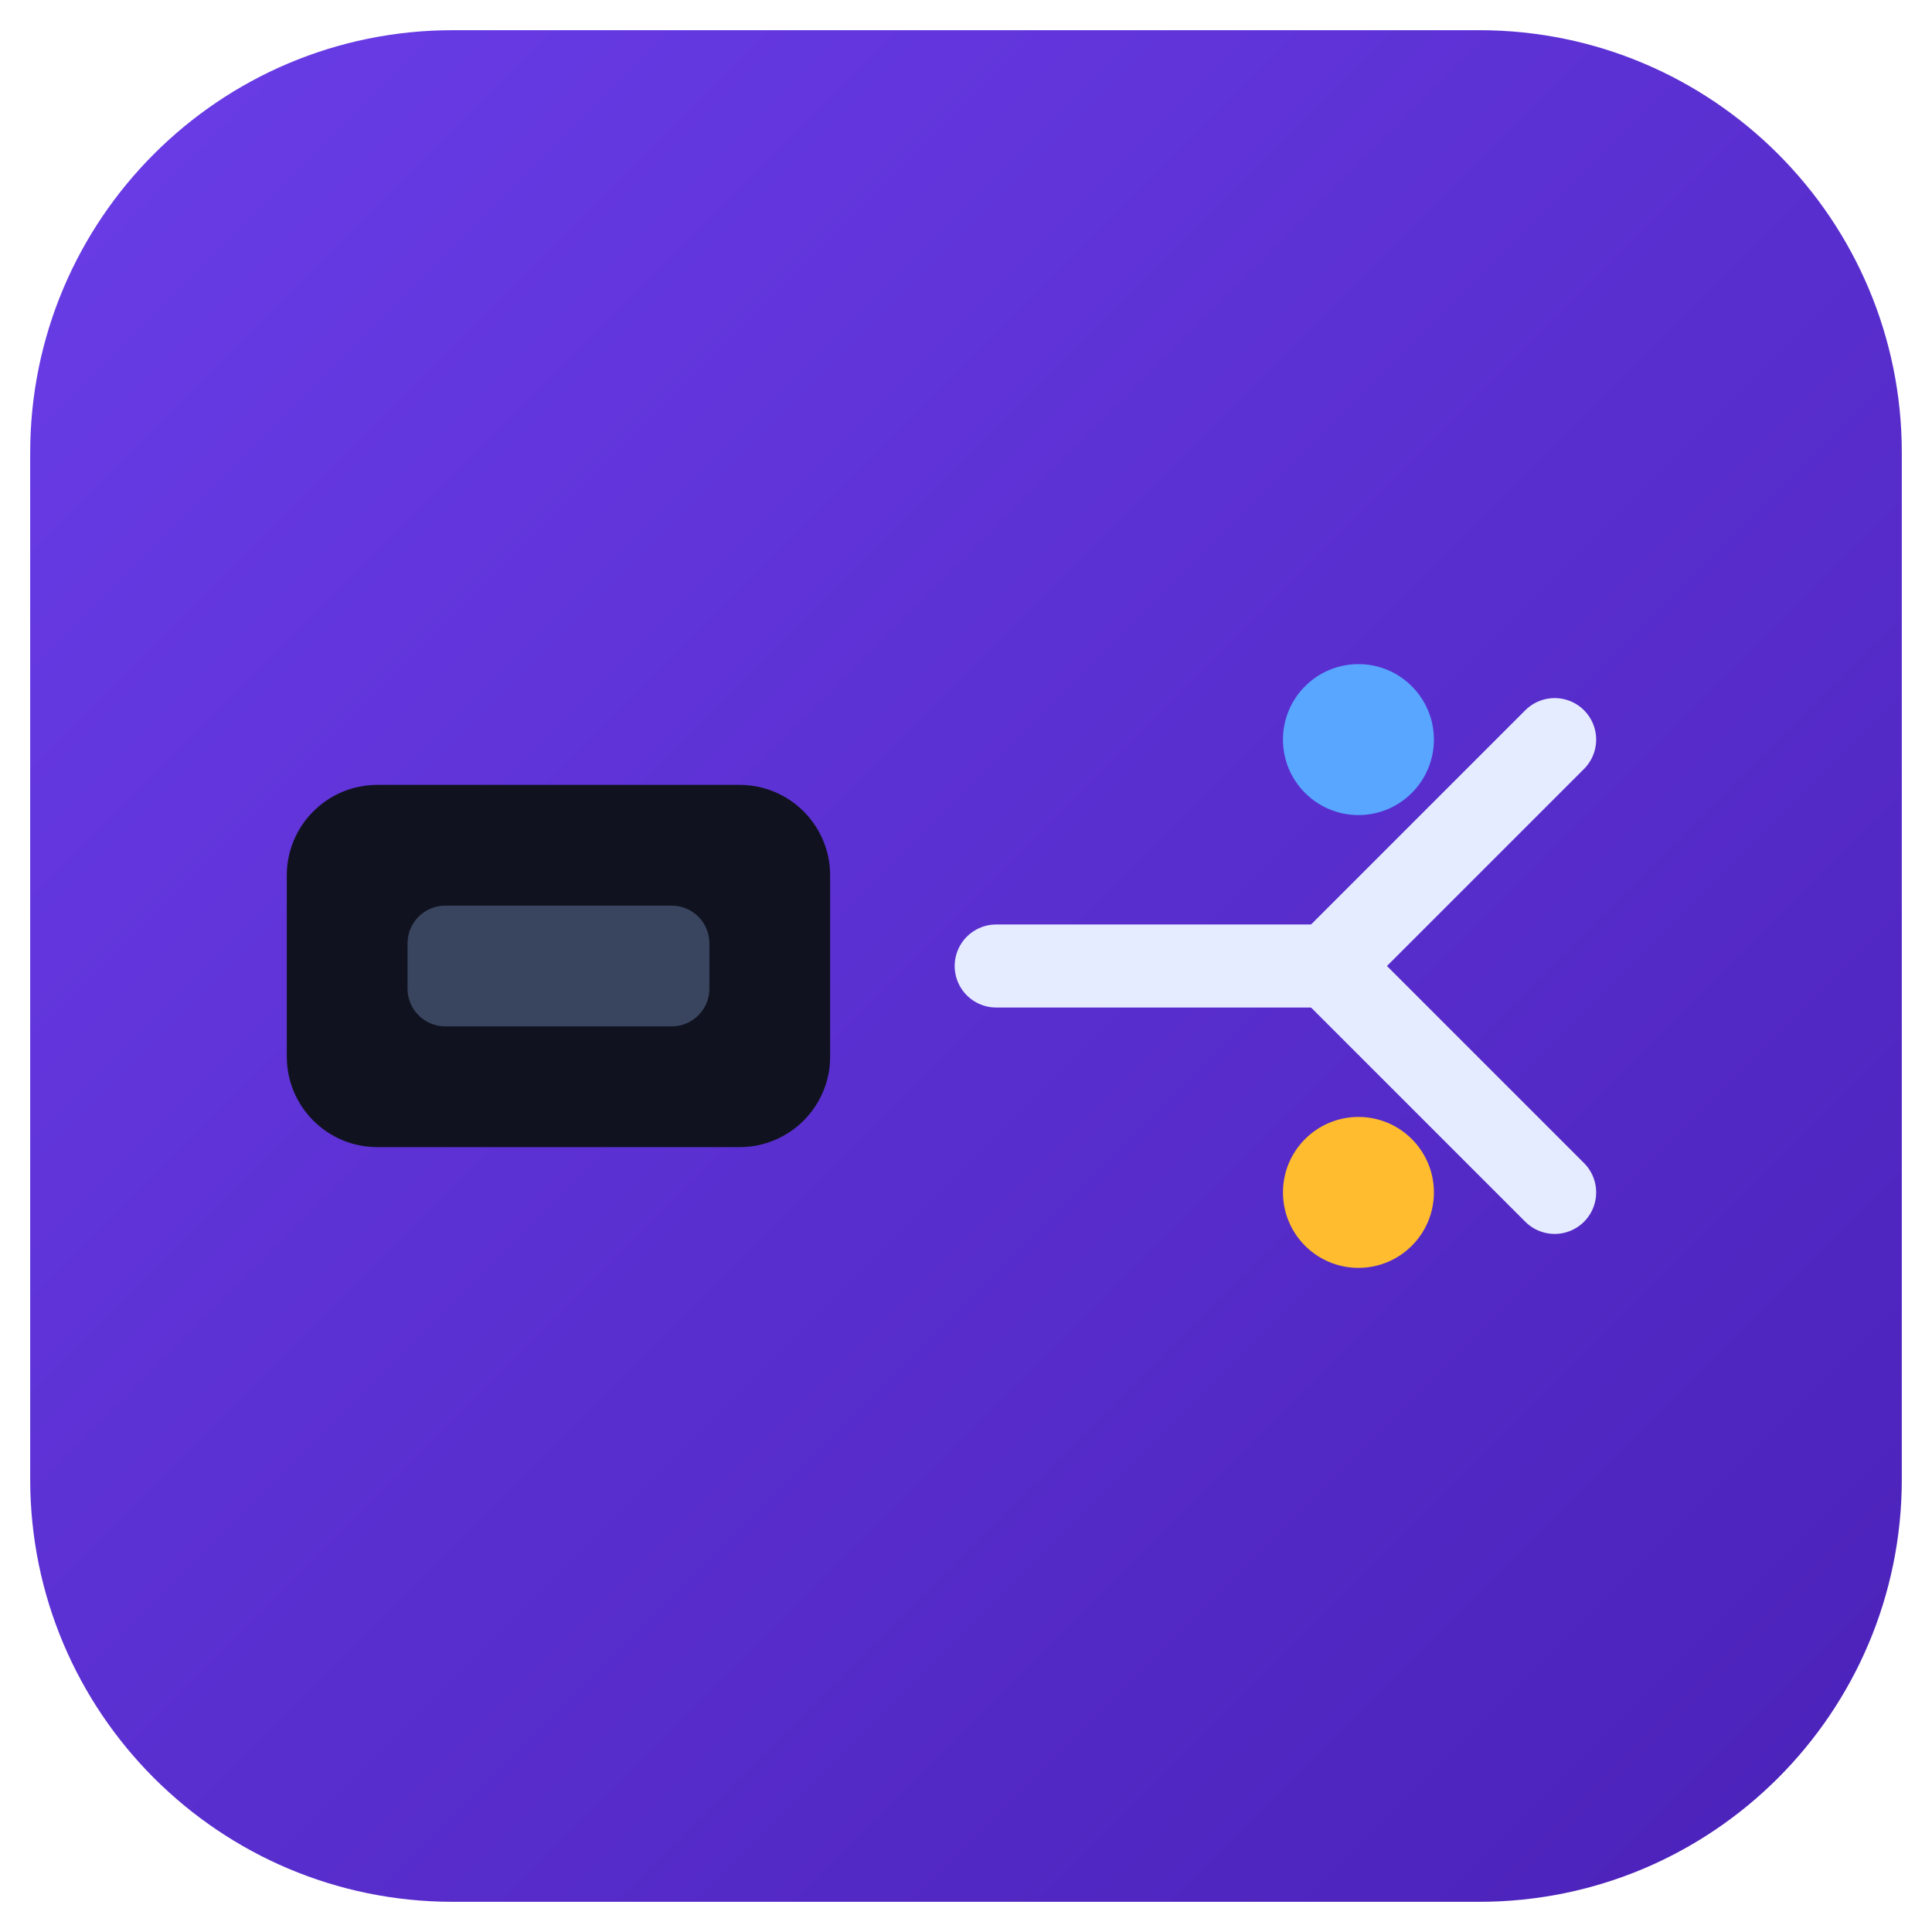
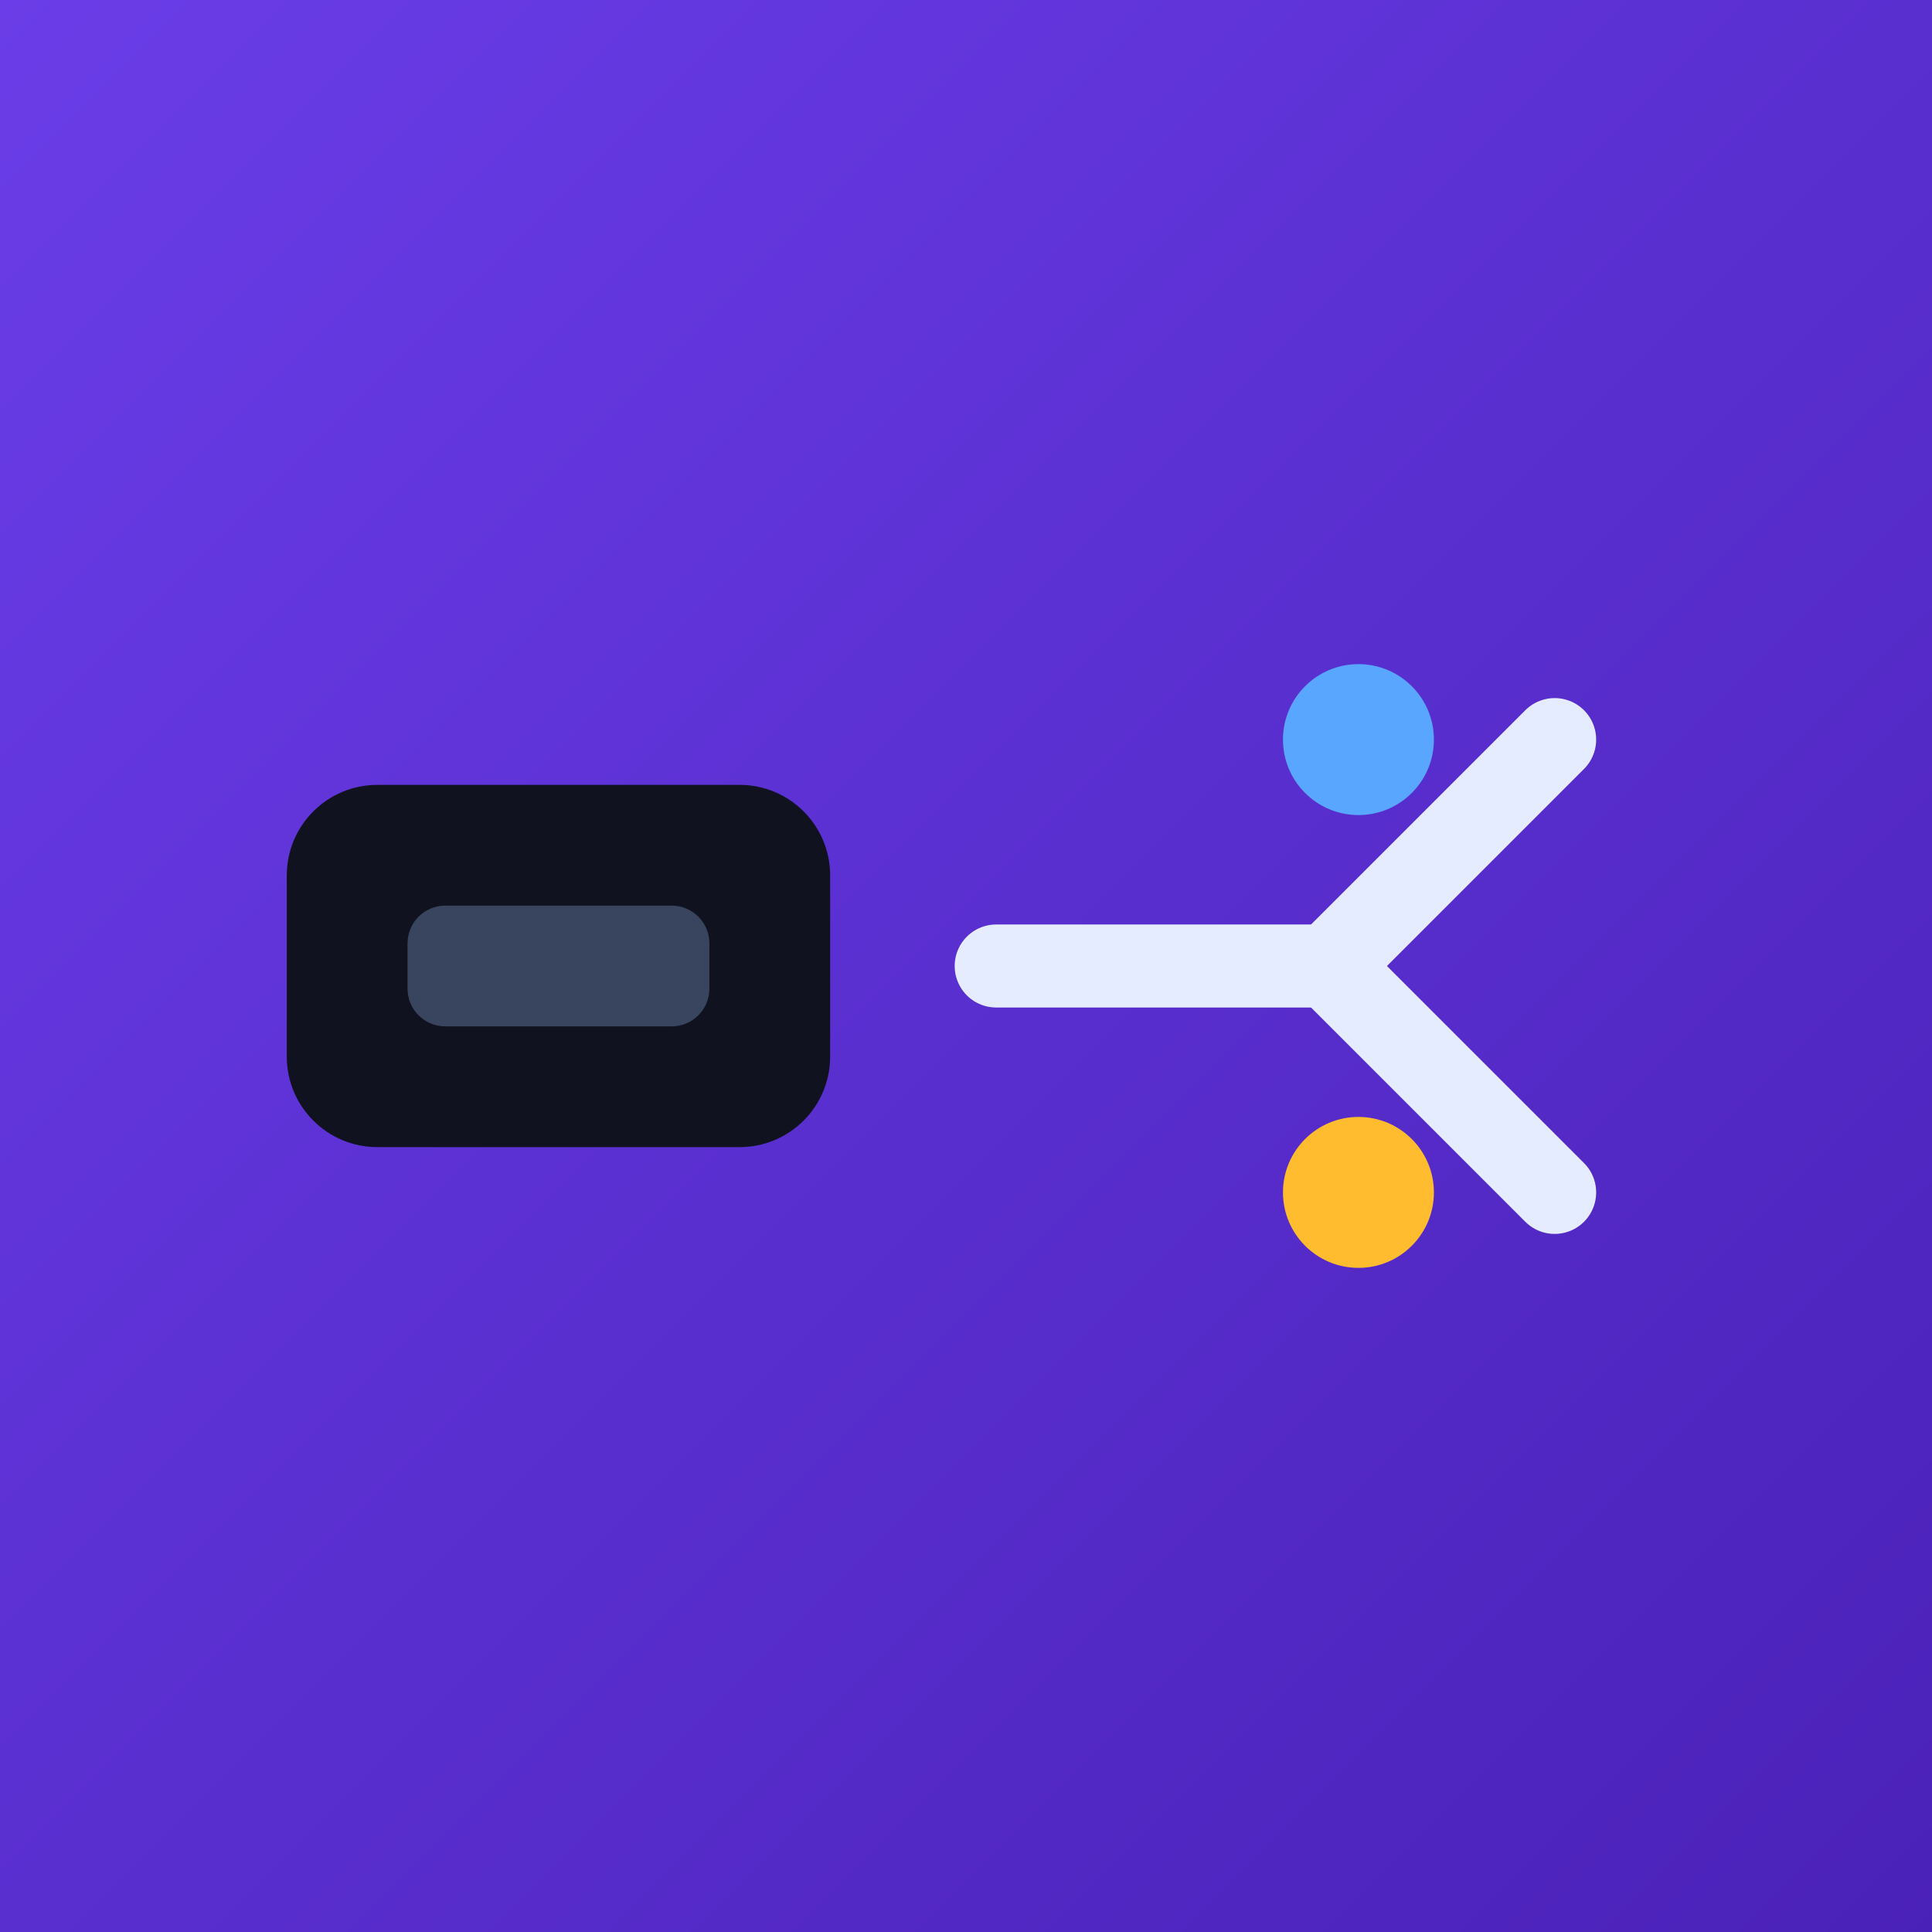
<svg xmlns="http://www.w3.org/2000/svg" viewBox="0 0 256 256" width="256" height="256">
  <defs>
    <linearGradient id="g" x1="0" y1="0" x2="1" y2="1">
      <stop offset="0" stop-color="#6A3DE8" />
      <stop offset="1" stop-color="#4A21B8" />
    </linearGradient>
  </defs>
-   <rect x="4" y="4" width="248" height="248" rx="56" fill="url(#g)" />
+   <rect x="0" y="0" width="256" height="256" fill="url(#g)" />
  <g stroke="#e6ecff" stroke-width="11" stroke-linecap="round" stroke-linejoin="round" fill="none">
    <rect x="38" y="104" width="72" height="48" rx="12" fill="#10131f" stroke="none" />
    <path d="M132 128 L176 128" />
    <path d="M176 128 L206 98" />
    <path d="M176 128 L206 158" />
    <rect x="54" y="120" width="40" height="16" rx="5" fill="#39445f" stroke="none" />
    <circle cx="180" cy="98" r="10" fill="#58a6ff" stroke="none" />
    <circle cx="180" cy="158" r="10" fill="#febc2e" stroke="none" />
  </g>
</svg>
